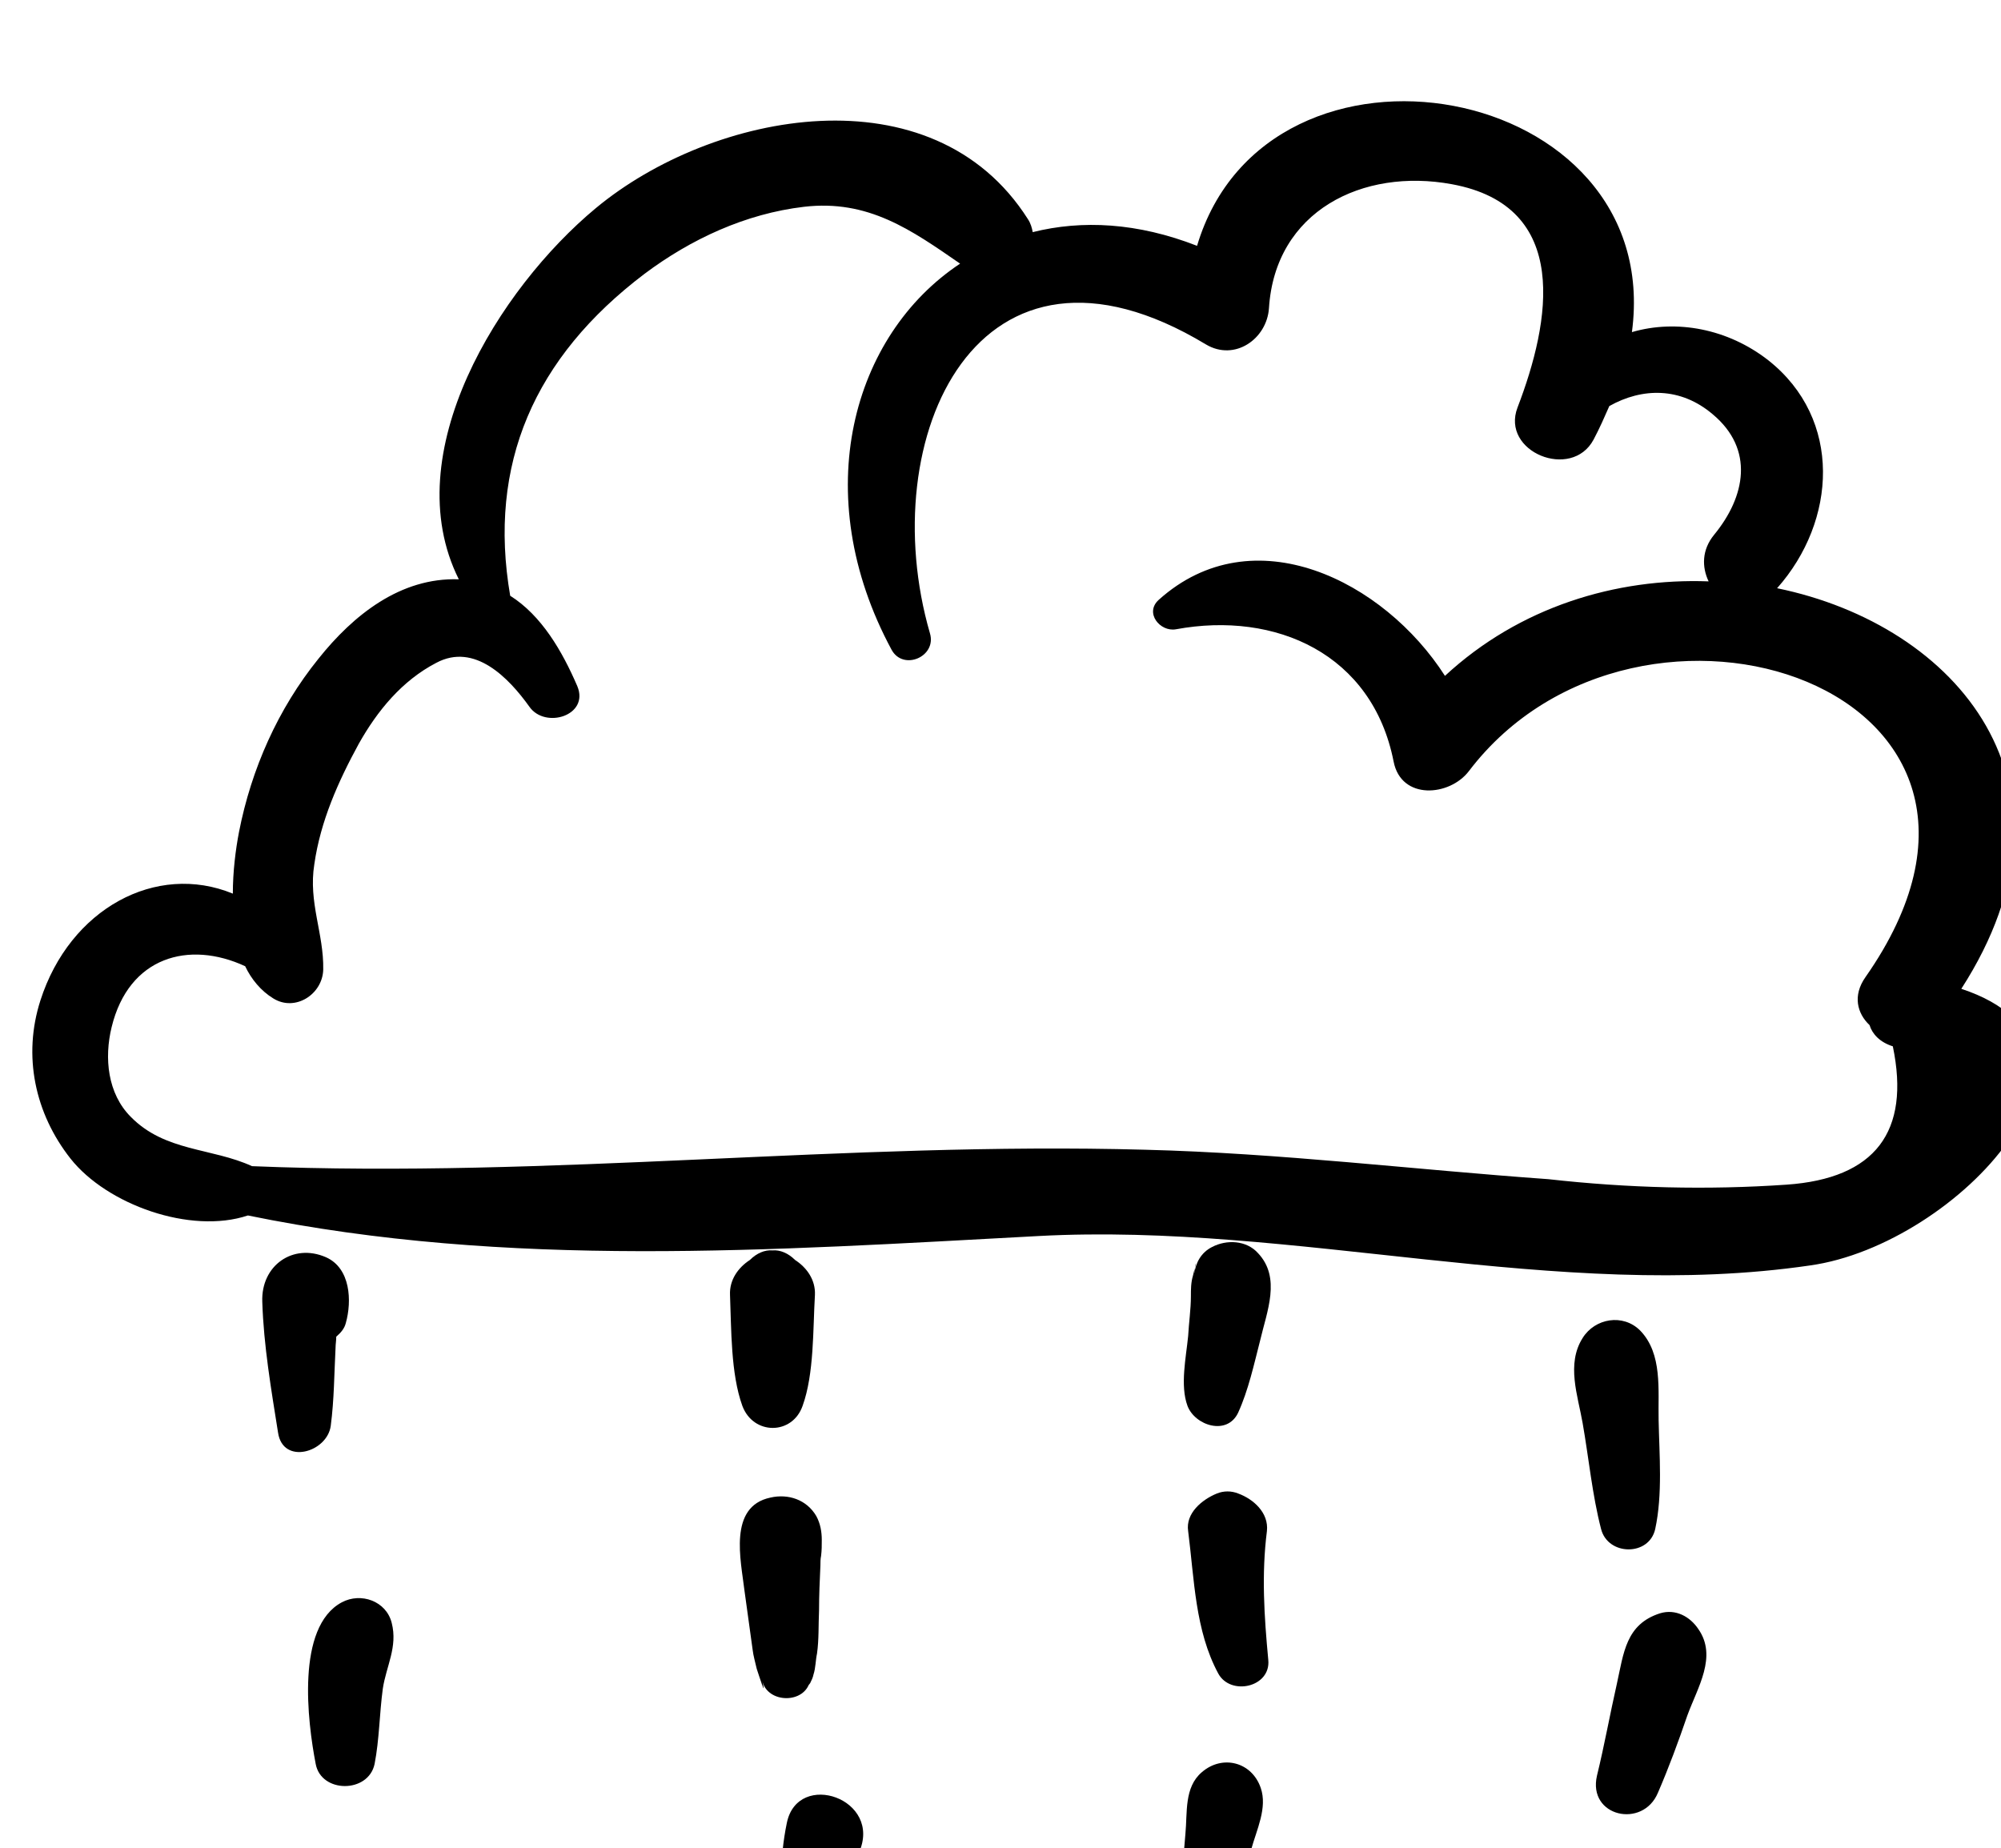
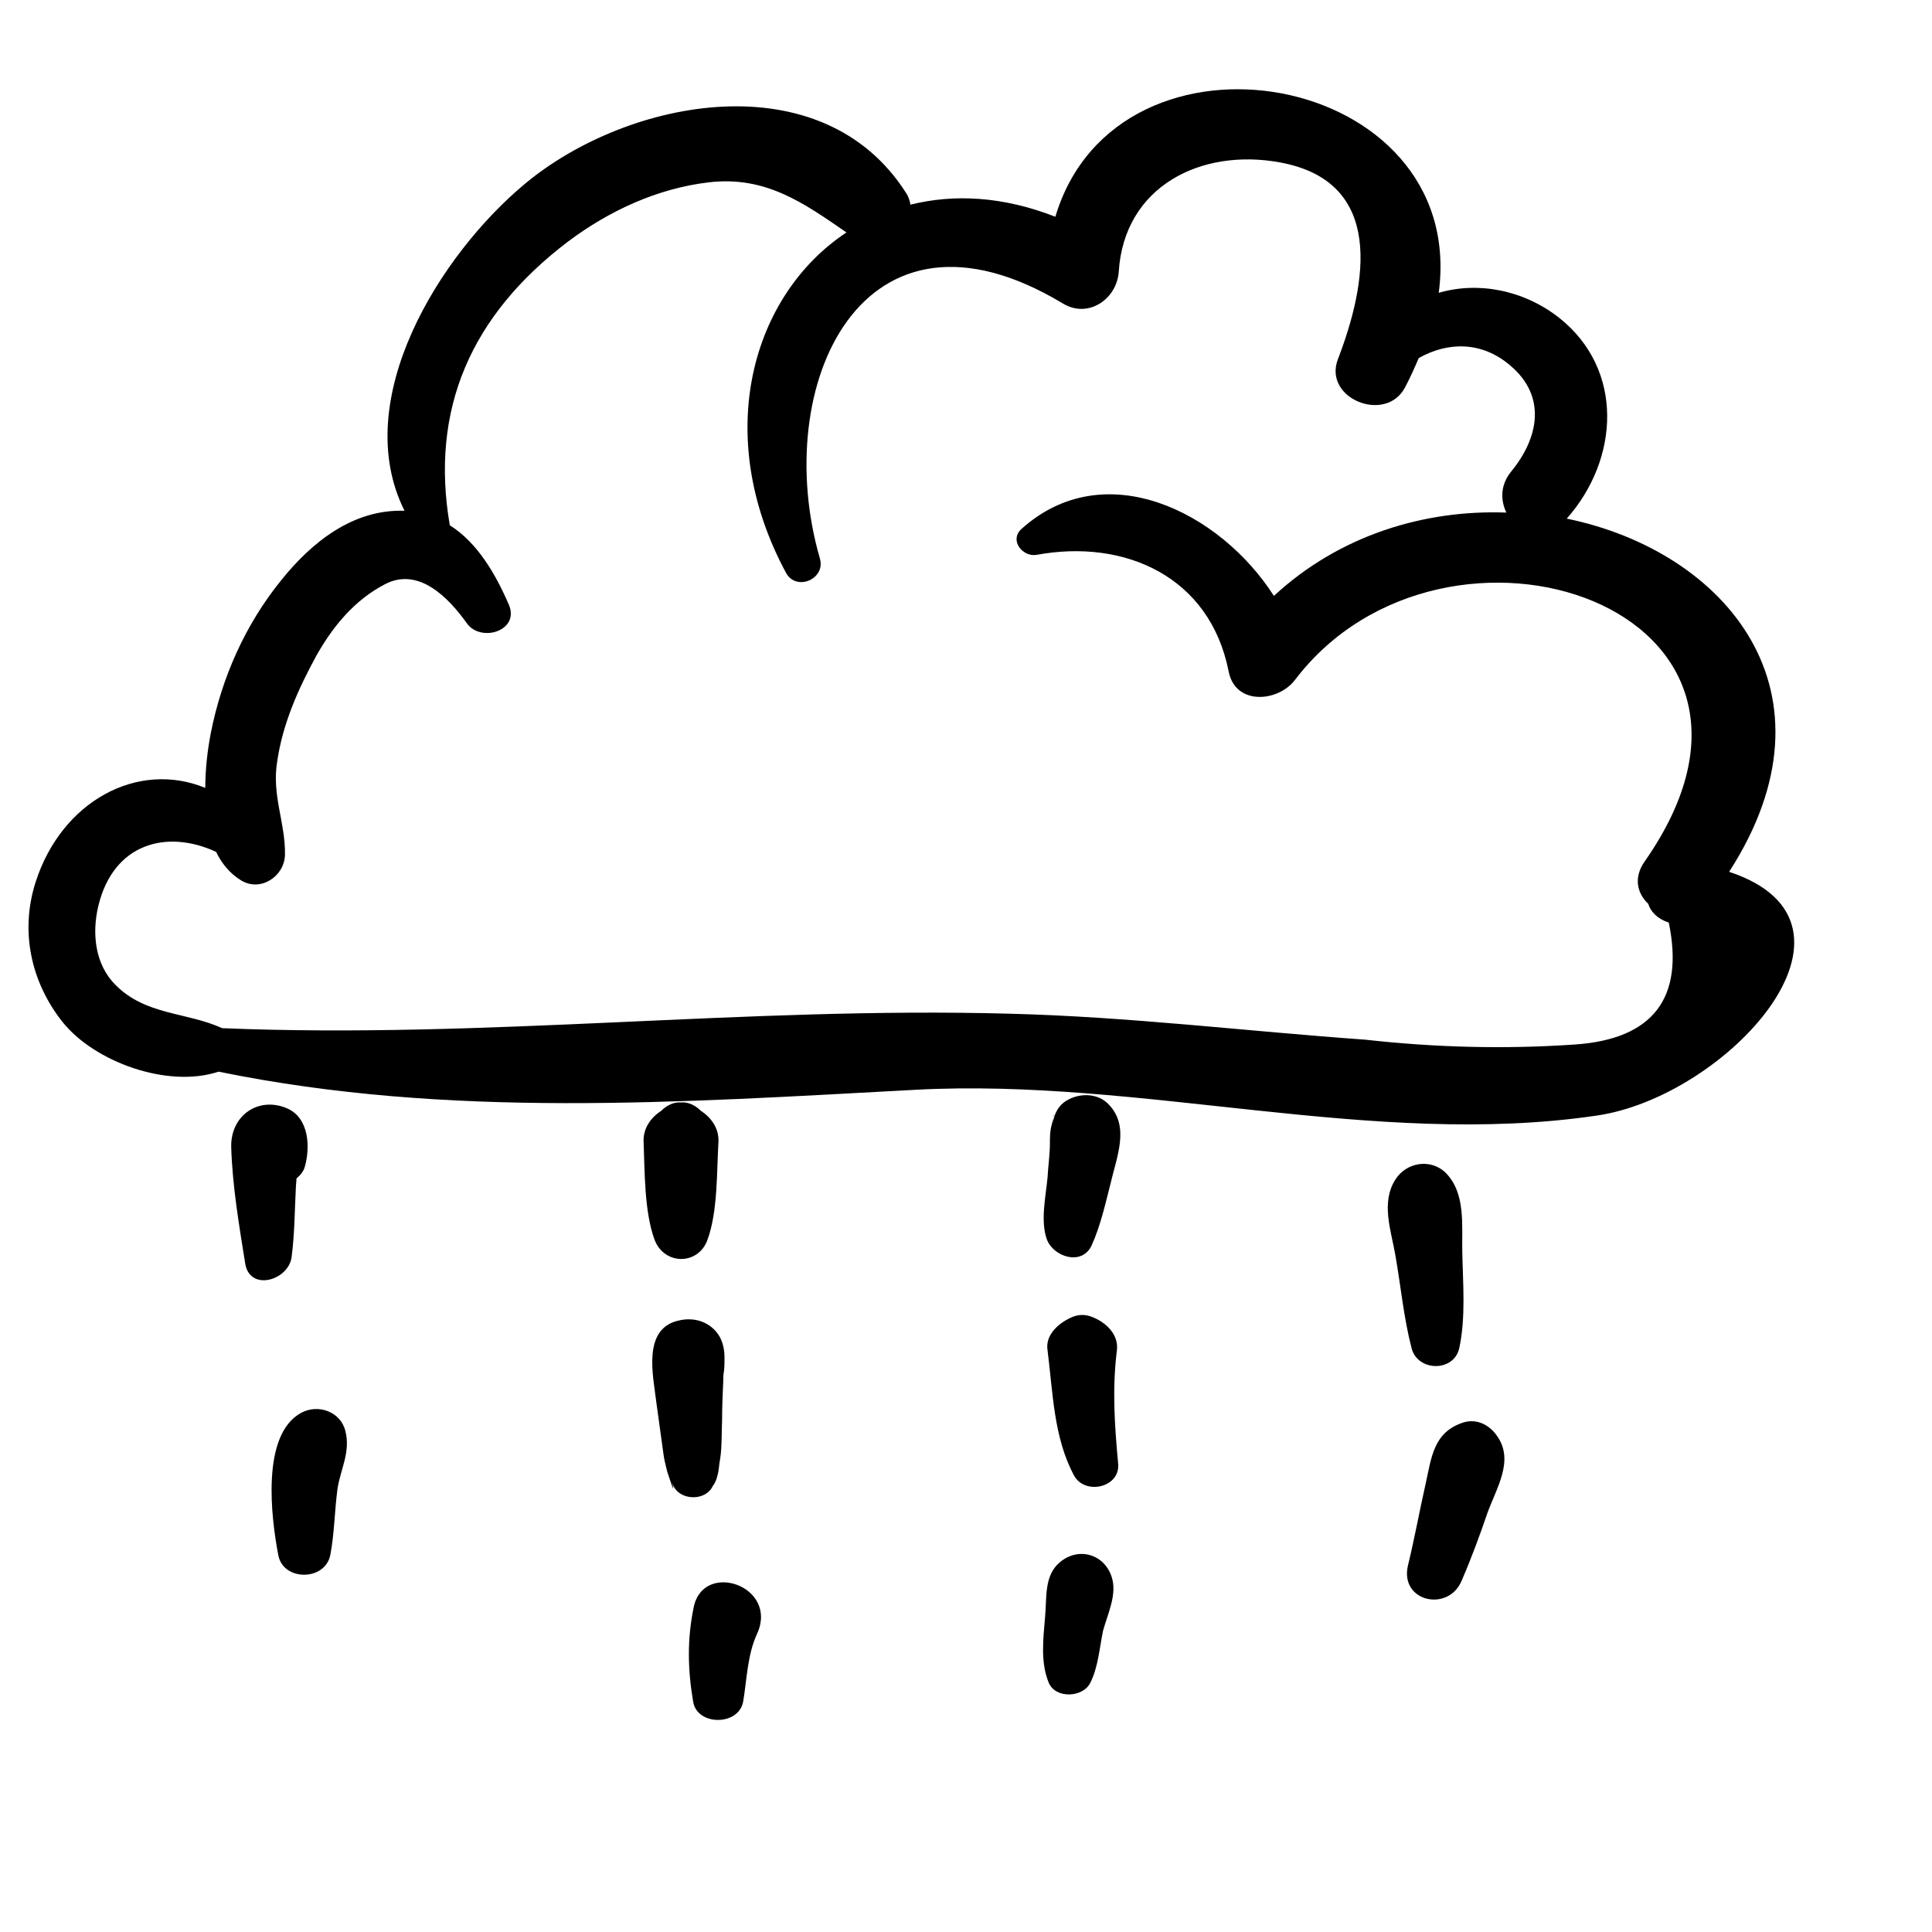
- <svg xmlns="http://www.w3.org/2000/svg" viewbox="0 0 300 300">
+ <svg xmlns="http://www.w3.org/2000/svg" viewBox="0 0 320 320">
  <path d="M286.4 144.4c19.2-29.8-.6-53.1-26.9-58.5 8.7-9.8 9.6-24.7-1.3-33.3-5.9-4.6-13.4-6-19.9-4.1 4.9-36.8-53.2-47.1-63.5-12.6-8.7-3.4-16.8-3.8-24-2-.1-.6-.3-1.3-.7-1.9-13.9-21.9-46-15.8-63.1-1.6-14.1 11.7-29.2 35.8-20 54.2-8.5-.3-15.4 5.2-20.5 11.6-5.9 7.3-9.8 16.1-11.6 25.3-.5 2.6-.9 5.8-.9 9-11.2-4.6-23.8 2.2-28.1 15.6-2.6 8.1-.8 16.5 4.4 23.1 5.3 6.7 17.5 11.1 25.9 8.3 38.1 7.8 76.3 5.1 115.5 3 37.4-2 75.7 9.7 112.6 4.3 21.6-3 48.1-31.8 22.1-40.4zM260.9 173c-11.6.8-23.2.5-34.8-.8-19.7-1.4-39.1-3.8-58.9-4.3-43.7-1.2-86.7 4.2-130.4 2.4-5.9-2.7-12.7-2.1-17.7-7.2-3.4-3.4-3.9-8.6-2.8-13.1 2.5-10.3 11.3-12.7 19.5-8.9.9 1.9 2.3 3.6 4.1 4.7 3.2 2 7.2-.6 7.3-4.2.1-5.3-2.2-9.8-1.3-15.4.9-6.3 3.5-12.1 6.5-17.6 2.7-4.8 6.3-9.2 11.3-11.8 5.6-3 10.6 2.2 13.6 6.4 2.3 3.3 8.8 1.3 7-3-2.2-5.1-5.2-10.3-9.8-13.2-3.3-19.2 3.5-34.8 19.6-47 6.8-5.1 14.8-8.8 23.3-9.8 9.4-1.1 15.7 3.4 22.8 8.3-15.7 10.4-22.3 33.6-10 56.4 1.7 3.1 6.6 1 5.6-2.4-8.3-28.6 7-62.3 40.3-42.2 4.2 2.5 8.9-.8 9.2-5.3.9-14.2 13.7-20.5 26.7-18.1 17.5 3.2 14.4 20.1 9.6 32.6-2.5 6.5 7.9 10.7 11.1 4.7.9-1.7 1.6-3.3 2.3-4.9 4.8-2.7 10.4-2.8 15.1 1.2 6.1 5.1 4.8 12 .2 17.6-1.8 2.2-1.8 4.7-.8 6.8-13.5-.5-27.6 3.7-38.5 13.8-8.9-13.9-28-23.5-41.8-11.1-2.1 1.9.2 4.7 2.5 4.3 14.6-2.7 28.7 3.6 31.8 19.3 1.1 5.7 8.2 5.1 11 1.4 24.8-32.6 87.5-12.2 57.9 30.1-1.9 2.7-1.2 5.3.6 7 .4 1.3 1.5 2.5 3.4 3.1 2.6 12.5-2.6 19.3-15.5 20.2zM47.6 183.6c-4.8-2.1-9.5 1.2-9.3 6.5.2 6.4 1.3 12.8 2.3 19.1.7 4.8 7.2 2.9 7.7-1 .5-3.8.5-7.6.7-11.4 0-.5.1-1 .1-1.6.7-.6 1.2-1.2 1.4-2 .9-3.2.7-8-2.9-9.6zM57.2 237c-.8-3.2-4.5-4.5-7.3-3-6.7 3.6-5 17.4-3.8 23.6.8 4.3 7.7 4.3 8.6 0 .7-3.6.7-7.3 1.2-11 .5-3.3 2.2-6.1 1.3-9.6z" />
  <path d="M116.1 184c-1-1-2.2-1.5-3.3-1.4-1.1-.1-2.3.4-3.3 1.4-1.7 1.1-3 2.9-2.9 5.1.2 5 .1 11.5 1.8 16.2 1.6 4.3 7.3 4.3 8.8 0 1.7-4.7 1.5-11.2 1.8-16.2.1-2.2-1.2-4-2.9-5.1zM120 224.9v0c0-1.2-.2-2.4-.8-3.5-1.4-2.4-4.1-3.3-6.7-2.7-6.2 1.3-4.3 9.2-3.8 13.5l1.2 8.7c.1.9.4 1.9.6 2.8.3.9 1.5 4.7.8 1.7.7 3.4 6.3 3.5 7 0-.9 1.5-.9 1.6 0 .4.2-.4.4-.8.5-1.3.3-.9.3-2.1.5-3 .3-2.1.2-4.2.3-6.3 0-2.2.1-4.4.2-6.6 0-.5 0-.9.1-1.4.1-.8.1-1.5.1-2.3zM120 224.9c.1-.3.1-.3 0 0zM114.9 266.2c-1.1 5.3-1 10.3-.1 15.6.6 4.1 7.6 4.1 8.3 0 .6-3.6.7-7.8 2.3-11.2 3.6-7.9-8.9-12.2-10.5-4.4zM174.5 185.2c.2-.8.1-1 0 0z" />
  <path d="M183.7 183c-1.7-1.9-4.6-2-6.7-.9-1.6.8-2.4 2.3-2.6 3.9 0-.3.1-.7.1-.8-.1.3-.2.6-.3 1.1-.3 1-.3 2-.3 3 0 1.9-.3 3.9-.4 5.8-.3 3.1-1.2 7.2-.1 10.2 1.1 2.9 5.8 4.4 7.4 1 1.5-3.3 2.3-7 3.2-10.5 1-4.3 3.1-9.2-.3-12.8zM185 223.6c.3-2.7-2-4.7-4.2-5.5-1-.4-2.1-.4-3.1 0-2.2.9-4.6 2.9-4.2 5.5.9 7 1 14.5 4.4 20.8 1.8 3.3 7.7 2 7.3-2-.6-6.4-1-12.5-.2-18.8zM184.1 261.1c-1.3-3.8-5.6-4.9-8.6-2.3-2.6 2.2-2.1 5.9-2.4 9-.3 3.6-.8 7.5.6 10.9 1.1 2.7 5.7 2.5 6.9 0 1.3-2.6 1.5-5.7 2.1-8.6.8-2.9 2.4-6.1 1.4-9zM242.2 207.4c-.1-4.4.6-9.7-2.7-13.1-2.5-2.5-6.6-1.8-8.4 1.1-2.4 3.8-.7 8.4 0 12.4.9 5.1 1.4 10.5 2.7 15.5 1 3.9 7 4 7.9 0 1.1-5.1.6-10.8.5-15.9zM248 237.9c-1.2-1.8-3.3-3-5.6-2.3-5 1.6-5.3 5.8-6.3 10.3-1 4.4-1.8 8.9-2.9 13.4-1.4 6 6.7 7.8 8.9 2.5 1.6-3.7 3-7.5 4.3-11.3 1.5-4.1 4.4-8.6 1.6-12.6z" />
</svg>
